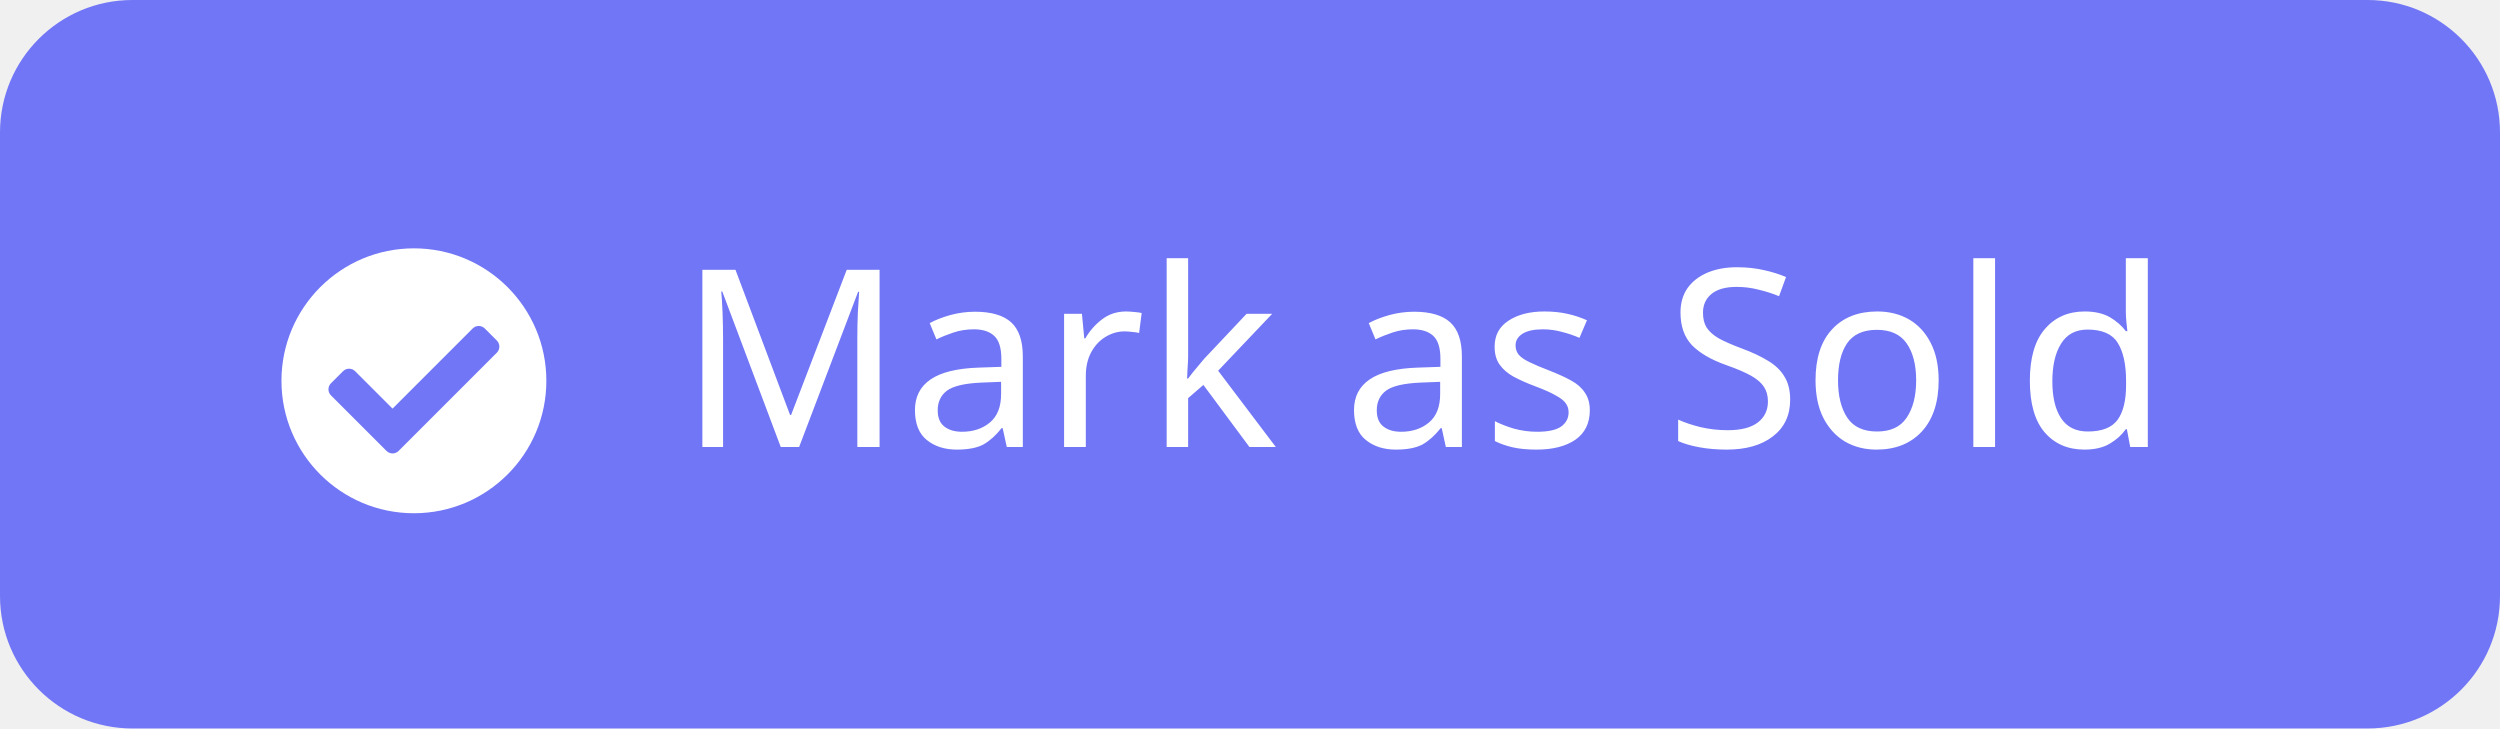
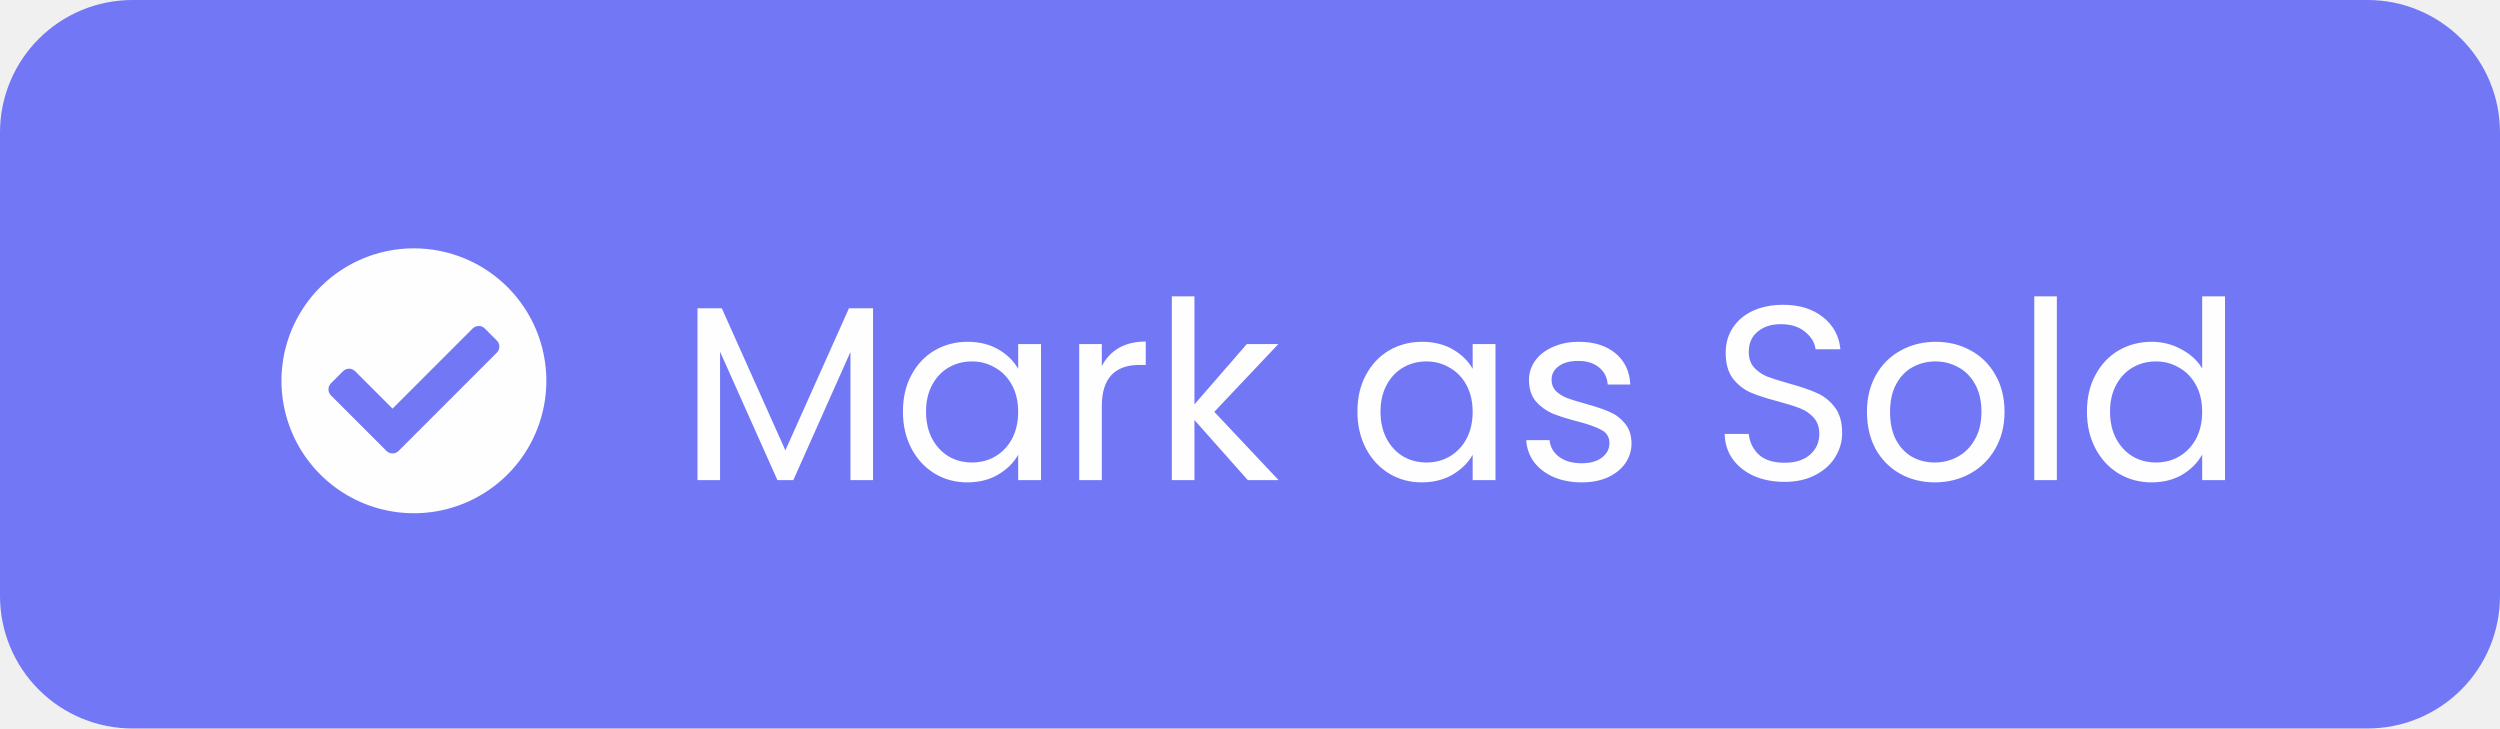
- <svg xmlns="http://www.w3.org/2000/svg" width="151" height="44" viewBox="0 0 151 44">
-   <g id="Group_523" data-name="Group 523" transform="translate(-206 -609)" opacity="0.996">
-     <path id="Path_2056" data-name="Path 2056" d="M8,0H143a8,8,0,0,1,8,8V36a8,8,0,0,1-8,8H8a8,8,0,0,1-8-8V8A8,8,0,0,1,8,0Z" transform="translate(206 609)" fill="#7075f6" />
-     <g id="Group_440" data-name="Group 440" transform="translate(18.267)">
-       <text id="Mark_as_Sold" data-name="Mark as Sold" transform="translate(276 636)" fill="#fff" font-size="15" font-family="Poppins-Regular, Poppins">
-         <tspan x="-47.295" y="0">Mark as Sold</tspan>
-       </text>
-       <path id="check-circle-solid" d="M24,16a8,8,0,1,1-8-8A8,8,0,0,1,24,16Zm-8.925,4.236L21.01,14.3a.516.516,0,0,0,0-.73l-.73-.73a.516.516,0,0,0-.73,0L14.71,17.681l-2.26-2.26a.516.516,0,0,0-.73,0l-.73.73a.516.516,0,0,0,0,.73l3.355,3.355a.516.516,0,0,0,.73,0Z" transform="translate(196.733 616)" fill="#fff" />
+ <svg xmlns="http://www.w3.org/2000/svg" width="151" height="44" viewBox="0 0 151 44" fill="none">
+   <g opacity="0.996">
+     <path opacity="0.996" d="M8 0H143C145.122 0 147.157 0.843 148.657 2.343C150.157 3.843 151 5.878 151 8V36C151 38.122 150.157 40.157 148.657 41.657C147.157 43.157 145.122 44 143 44H8C5.878 44 3.843 43.157 2.343 41.657C0.843 40.157 0 38.122 0 36V8C0 5.878 0.843 3.843 2.343 2.343C3.843 0.843 5.878 0 8 0V0Z" fill="#7075F6" />
+     <g opacity="0.996">
+       <path opacity="0.996" d="M52.732 18.62V29H51.367V21.26L47.917 29H46.957L43.492 21.245V29H42.127V18.62H43.597L47.437 27.2L51.277 18.62H52.732ZM54.537 24.86C54.537 24.02 54.707 23.285 55.047 22.655C55.387 22.015 55.852 21.52 56.442 21.17C57.042 20.82 57.707 20.645 58.437 20.645C59.157 20.645 59.782 20.8 60.312 21.11C60.842 21.42 61.237 21.81 61.497 22.28V20.78H62.877V29H61.497V27.47C61.227 27.95 60.822 28.35 60.282 28.67C59.752 28.98 59.132 29.135 58.422 29.135C57.692 29.135 57.032 28.955 56.442 28.595C55.852 28.235 55.387 27.73 55.047 27.08C54.707 26.43 54.537 25.69 54.537 24.86ZM61.497 24.875C61.497 24.255 61.372 23.715 61.122 23.255C60.872 22.795 60.532 22.445 60.102 22.205C59.682 21.955 59.217 21.83 58.707 21.83C58.197 21.83 57.732 21.95 57.312 22.19C56.892 22.43 56.557 22.78 56.307 23.24C56.057 23.7 55.932 24.24 55.932 24.86C55.932 25.49 56.057 26.04 56.307 26.51C56.557 26.97 56.892 27.325 57.312 27.575C57.732 27.815 58.197 27.935 58.707 27.935C59.217 27.935 59.682 27.815 60.102 27.575C60.532 27.325 60.872 26.97 61.122 26.51C61.372 26.04 61.497 25.495 61.497 24.875ZM66.549 22.115C66.789 21.645 67.129 21.28 67.569 21.02C68.019 20.76 68.564 20.63 69.204 20.63V22.04H68.844C67.314 22.04 66.549 22.87 66.549 24.53V29H65.184V20.78H66.549V22.115ZM75.369 29L72.144 25.37V29H70.779V17.9H72.144V24.425L75.309 20.78H77.214L73.344 24.875L77.229 29H75.369ZM81.988 24.86C81.988 24.02 82.158 23.285 82.498 22.655C82.838 22.015 83.303 21.52 83.893 21.17C84.493 20.82 85.158 20.645 85.888 20.645C86.608 20.645 87.233 20.8 87.763 21.11C88.293 21.42 88.688 21.81 88.948 22.28V20.78H90.328V29H88.948V27.47C88.678 27.95 88.273 28.35 87.733 28.67C87.203 28.98 86.583 29.135 85.873 29.135C85.143 29.135 84.483 28.955 83.893 28.595C83.303 28.235 82.838 27.73 82.498 27.08C82.158 26.43 81.988 25.69 81.988 24.86ZM88.948 24.875C88.948 24.255 88.823 23.715 88.573 23.255C88.323 22.795 87.983 22.445 87.553 22.205C87.133 21.955 86.668 21.83 86.158 21.83C85.648 21.83 85.183 21.95 84.763 22.19C84.343 22.43 84.008 22.78 83.758 23.24C83.508 23.7 83.383 24.24 83.383 24.86C83.383 25.49 83.508 26.04 83.758 26.51C84.008 26.97 84.343 27.325 84.763 27.575C85.183 27.815 85.648 27.935 86.158 27.935C86.668 27.935 87.133 27.815 87.553 27.575C87.983 27.325 88.323 26.97 88.573 26.51C88.823 26.04 88.948 25.495 88.948 24.875ZM95.545 29.135C94.915 29.135 94.35 29.03 93.85 28.82C93.35 28.6 92.955 28.3 92.665 27.92C92.375 27.53 92.215 27.085 92.185 26.585H93.595C93.635 26.995 93.825 27.33 94.165 27.59C94.515 27.85 94.97 27.98 95.53 27.98C96.05 27.98 96.46 27.865 96.76 27.635C97.06 27.405 97.21 27.115 97.21 26.765C97.21 26.405 97.05 26.14 96.73 25.97C96.41 25.79 95.915 25.615 95.245 25.445C94.635 25.285 94.135 25.125 93.745 24.965C93.365 24.795 93.035 24.55 92.755 24.23C92.485 23.9 92.35 23.47 92.35 22.94C92.35 22.52 92.475 22.135 92.725 21.785C92.975 21.435 93.33 21.16 93.79 20.96C94.25 20.75 94.775 20.645 95.365 20.645C96.275 20.645 97.01 20.875 97.57 21.335C98.13 21.795 98.43 22.425 98.47 23.225H97.105C97.075 22.795 96.9 22.45 96.58 22.19C96.27 21.93 95.85 21.8 95.32 21.8C94.83 21.8 94.44 21.905 94.15 22.115C93.86 22.325 93.715 22.6 93.715 22.94C93.715 23.21 93.8 23.435 93.97 23.615C94.15 23.785 94.37 23.925 94.63 24.035C94.9 24.135 95.27 24.25 95.74 24.38C96.33 24.54 96.81 24.7 97.18 24.86C97.55 25.01 97.865 25.24 98.125 25.55C98.395 25.86 98.535 26.265 98.545 26.765C98.545 27.215 98.42 27.62 98.17 27.98C97.92 28.34 97.565 28.625 97.105 28.835C96.655 29.035 96.135 29.135 95.545 29.135ZM107.786 29.105C107.096 29.105 106.476 28.985 105.926 28.745C105.386 28.495 104.961 28.155 104.651 27.725C104.341 27.285 104.181 26.78 104.171 26.21H105.626C105.676 26.7 105.876 27.115 106.226 27.455C106.586 27.785 107.106 27.95 107.786 27.95C108.436 27.95 108.946 27.79 109.316 27.47C109.696 27.14 109.886 26.72 109.886 26.21C109.886 25.81 109.776 25.485 109.556 25.235C109.336 24.985 109.061 24.795 108.731 24.665C108.401 24.535 107.956 24.395 107.396 24.245C106.706 24.065 106.151 23.885 105.731 23.705C105.321 23.525 104.966 23.245 104.666 22.865C104.376 22.475 104.231 21.955 104.231 21.305C104.231 20.735 104.376 20.23 104.666 19.79C104.956 19.35 105.361 19.01 105.881 18.77C106.411 18.53 107.016 18.41 107.696 18.41C108.676 18.41 109.476 18.655 110.096 19.145C110.726 19.635 111.081 20.285 111.161 21.095H109.661C109.611 20.695 109.401 20.345 109.031 20.045C108.661 19.735 108.171 19.58 107.561 19.58C106.991 19.58 106.526 19.73 106.166 20.03C105.806 20.32 105.626 20.73 105.626 21.26C105.626 21.64 105.731 21.95 105.941 22.19C106.161 22.43 106.426 22.615 106.736 22.745C107.056 22.865 107.501 23.005 108.071 23.165C108.761 23.355 109.316 23.545 109.736 23.735C110.156 23.915 110.516 24.2 110.816 24.59C111.116 24.97 111.266 25.49 111.266 26.15C111.266 26.66 111.131 27.14 110.861 27.59C110.591 28.04 110.191 28.405 109.661 28.685C109.131 28.965 108.506 29.105 107.786 29.105ZM116.859 29.135C116.089 29.135 115.389 28.96 114.759 28.61C114.139 28.26 113.649 27.765 113.289 27.125C112.939 26.475 112.764 25.725 112.764 24.875C112.764 24.035 112.944 23.295 113.304 22.655C113.674 22.005 114.174 21.51 114.804 21.17C115.434 20.82 116.139 20.645 116.919 20.645C117.699 20.645 118.404 20.82 119.034 21.17C119.664 21.51 120.159 22 120.519 22.64C120.889 23.28 121.074 24.025 121.074 24.875C121.074 25.725 120.884 26.475 120.504 27.125C120.134 27.765 119.629 28.26 118.989 28.61C118.349 28.96 117.639 29.135 116.859 29.135ZM116.859 27.935C117.349 27.935 117.809 27.82 118.239 27.59C118.669 27.36 119.014 27.015 119.274 26.555C119.544 26.095 119.679 25.535 119.679 24.875C119.679 24.215 119.549 23.655 119.289 23.195C119.029 22.735 118.689 22.395 118.269 22.175C117.849 21.945 117.394 21.83 116.904 21.83C116.404 21.83 115.944 21.945 115.524 22.175C115.114 22.395 114.784 22.735 114.534 23.195C114.284 23.655 114.159 24.215 114.159 24.875C114.159 25.545 114.279 26.11 114.519 26.57C114.769 27.03 115.099 27.375 115.509 27.605C115.919 27.825 116.369 27.935 116.859 27.935ZM124.234 17.9V29H122.869V17.9H124.234ZM126.051 24.86C126.051 24.02 126.221 23.285 126.561 22.655C126.901 22.015 127.366 21.52 127.956 21.17C128.556 20.82 129.226 20.645 129.966 20.645C130.606 20.645 131.201 20.795 131.751 21.095C132.301 21.385 132.721 21.77 133.011 22.25V17.9H134.391V29H133.011V27.455C132.741 27.945 132.341 28.35 131.811 28.67C131.281 28.98 130.661 29.135 129.951 29.135C129.221 29.135 128.556 28.955 127.956 28.595C127.366 28.235 126.901 27.73 126.561 27.08C126.221 26.43 126.051 25.69 126.051 24.86ZM133.011 24.875C133.011 24.255 132.886 23.715 132.636 23.255C132.386 22.795 132.046 22.445 131.616 22.205C131.196 21.955 130.731 21.83 130.221 21.83C129.711 21.83 129.246 21.95 128.826 22.19C128.406 22.43 128.071 22.78 127.821 23.24C127.571 23.7 127.446 24.24 127.446 24.86C127.446 25.49 127.571 26.04 127.821 26.51C128.071 26.97 128.406 27.325 128.826 27.575C129.246 27.815 129.711 27.935 130.221 27.935C130.731 27.935 131.196 27.815 131.616 27.575C132.046 27.325 132.386 26.97 132.636 26.51C132.886 26.04 133.011 25.495 133.011 24.875Z" fill="white" />
+       <path opacity="0.996" d="M33 23C33 24.582 32.531 26.129 31.652 27.445C30.773 28.76 29.523 29.785 28.061 30.391C26.6 30.997 24.991 31.155 23.439 30.846C21.887 30.538 20.462 29.776 19.343 28.657C18.224 27.538 17.462 26.113 17.154 24.561C16.845 23.009 17.003 21.4 17.609 19.939C18.215 18.477 19.24 17.227 20.555 16.348C21.871 15.469 23.418 15 25 15C27.122 15 29.157 15.843 30.657 17.343C32.157 18.843 33 20.878 33 23ZM24.075 27.236L30.01 21.3C30.058 21.252 30.096 21.195 30.122 21.133C30.148 21.07 30.161 21.003 30.161 20.935C30.161 20.867 30.148 20.8 30.122 20.737C30.096 20.675 30.058 20.618 30.01 20.57L29.28 19.84C29.232 19.792 29.175 19.754 29.113 19.728C29.05 19.702 28.983 19.689 28.915 19.689C28.847 19.689 28.78 19.702 28.718 19.728C28.655 19.754 28.598 19.792 28.55 19.84L23.71 24.681L21.45 22.421C21.402 22.373 21.345 22.335 21.283 22.309C21.22 22.283 21.153 22.27 21.085 22.27C21.017 22.27 20.95 22.283 20.887 22.309C20.825 22.335 20.768 22.373 20.72 22.421L19.99 23.151C19.942 23.199 19.904 23.256 19.878 23.318C19.852 23.381 19.839 23.448 19.839 23.516C19.839 23.584 19.852 23.651 19.878 23.714C19.904 23.776 19.942 23.833 19.99 23.881L23.345 27.236C23.393 27.284 23.45 27.322 23.512 27.348C23.575 27.374 23.642 27.387 23.71 27.387C23.778 27.387 23.845 27.374 23.908 27.348C23.97 27.322 24.027 27.284 24.075 27.236Z" fill="white" />
    </g>
  </g>
</svg>
